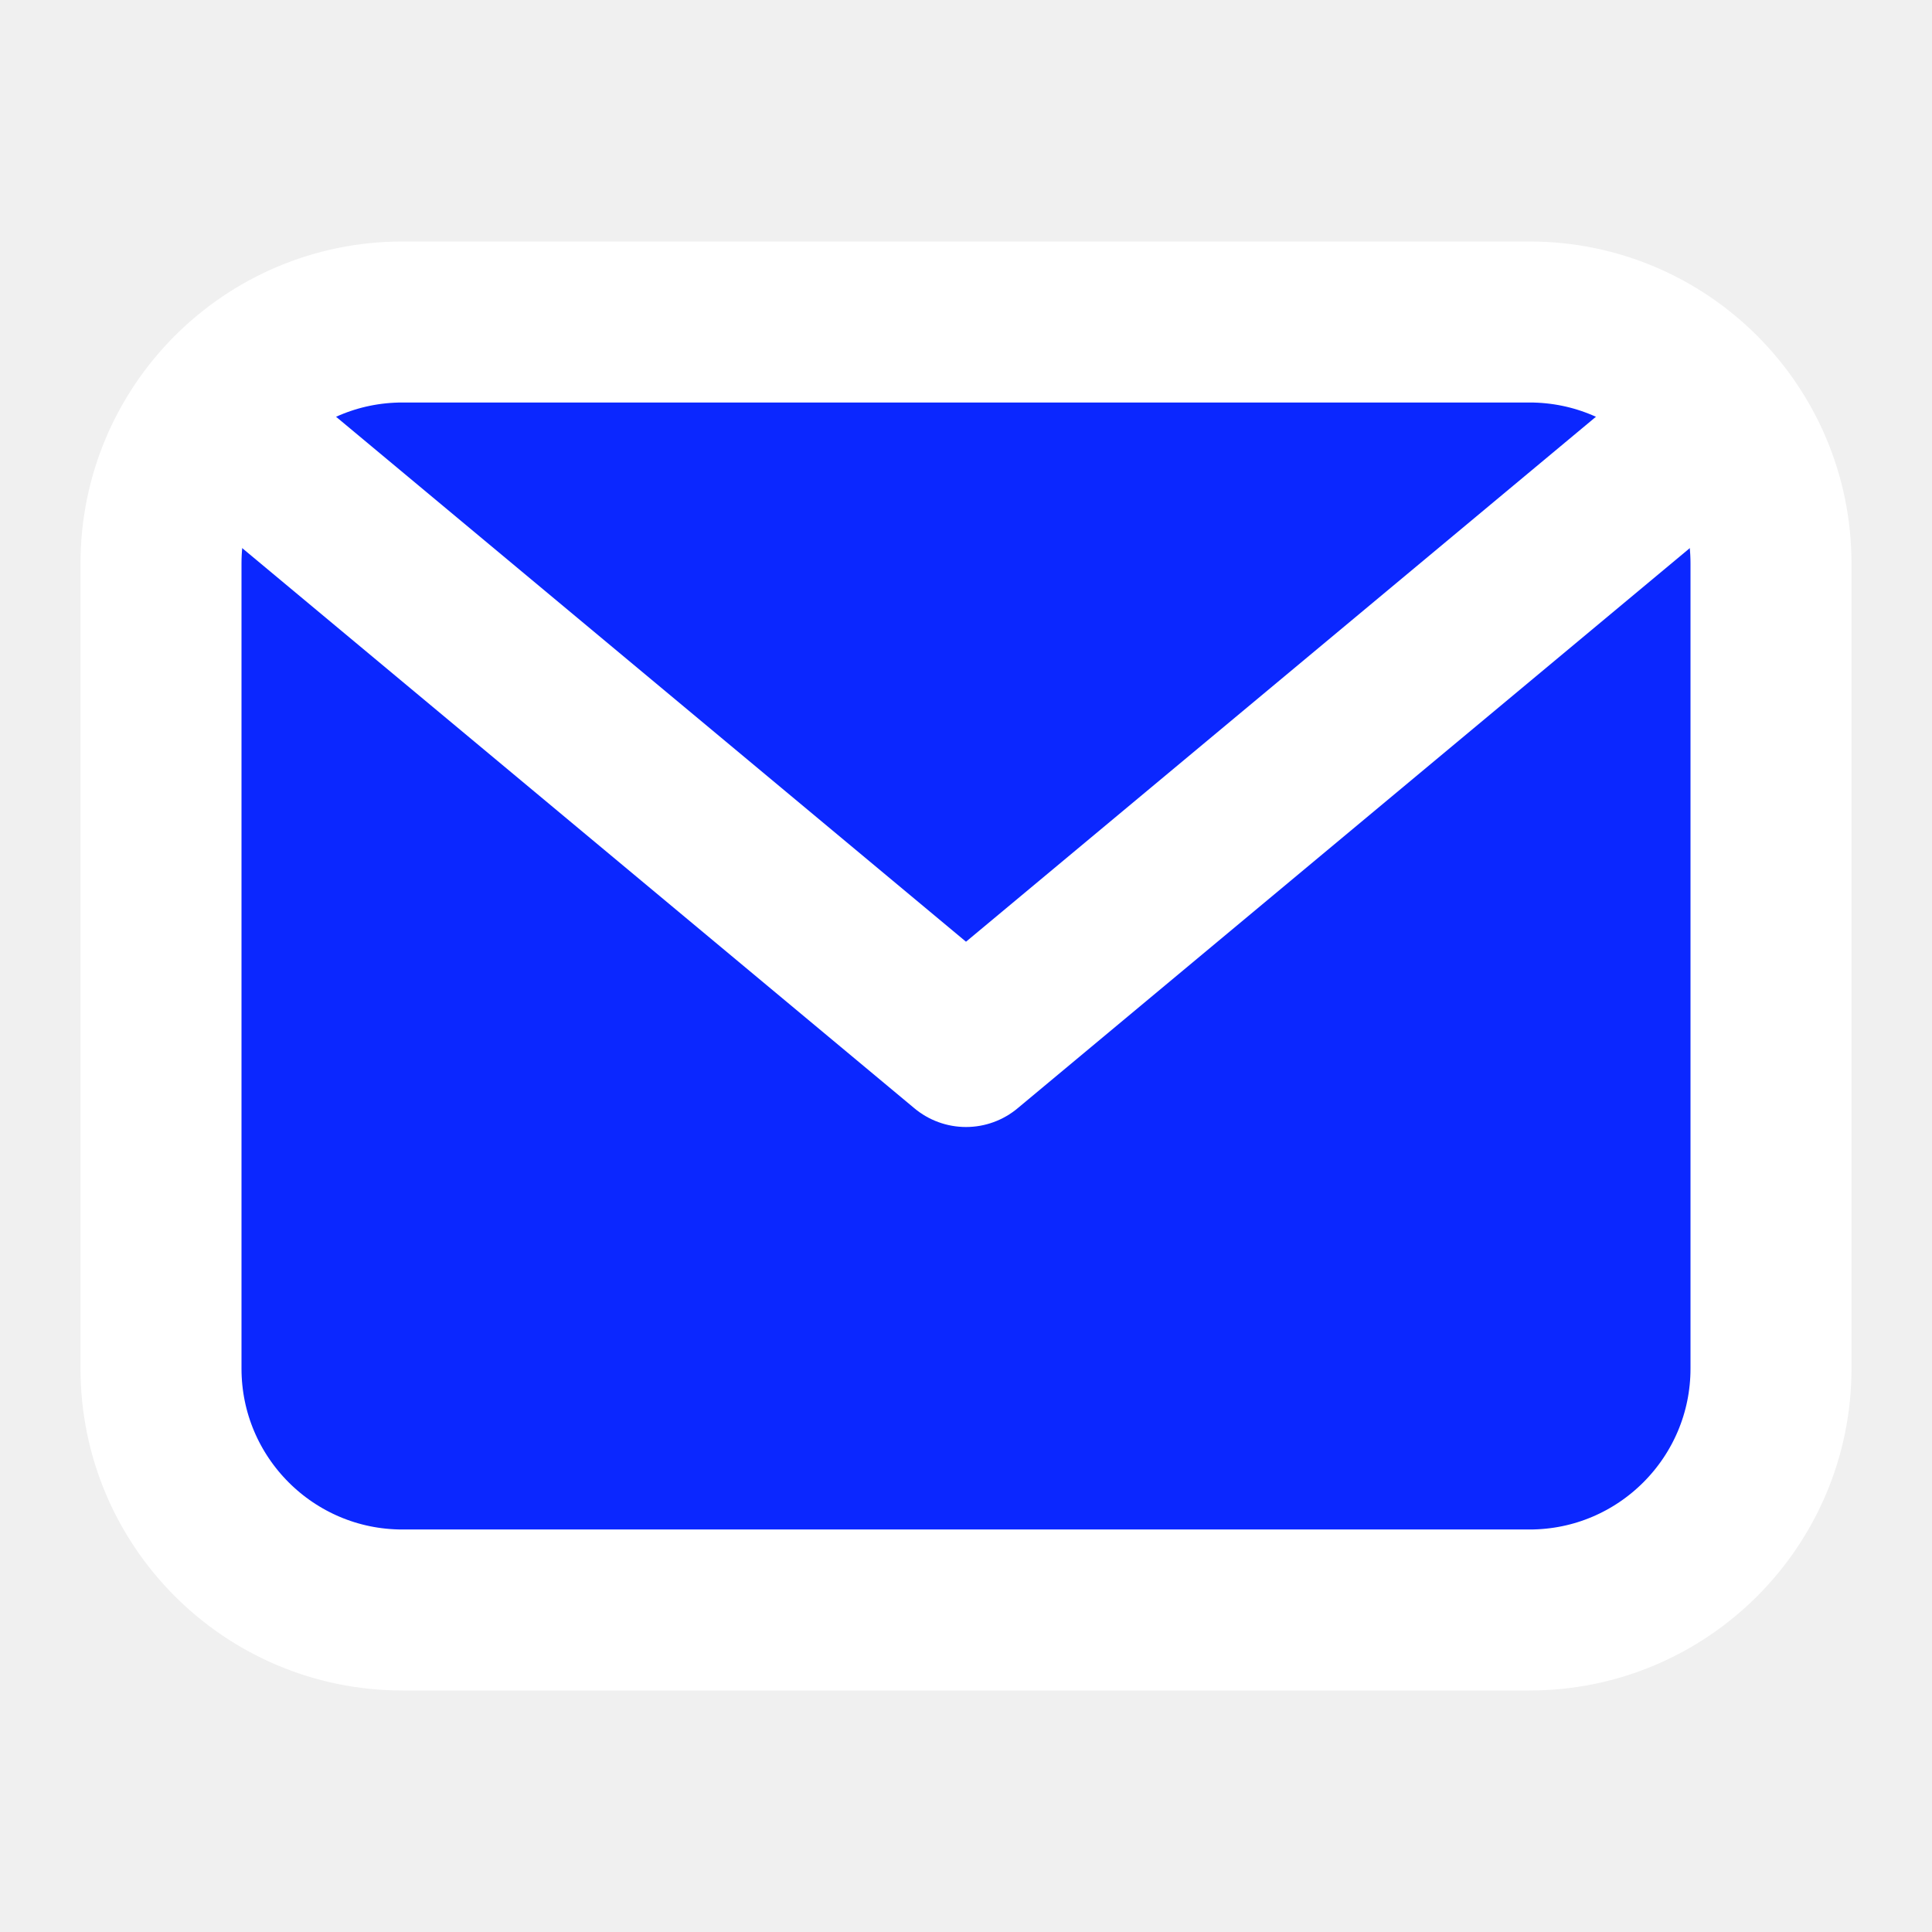
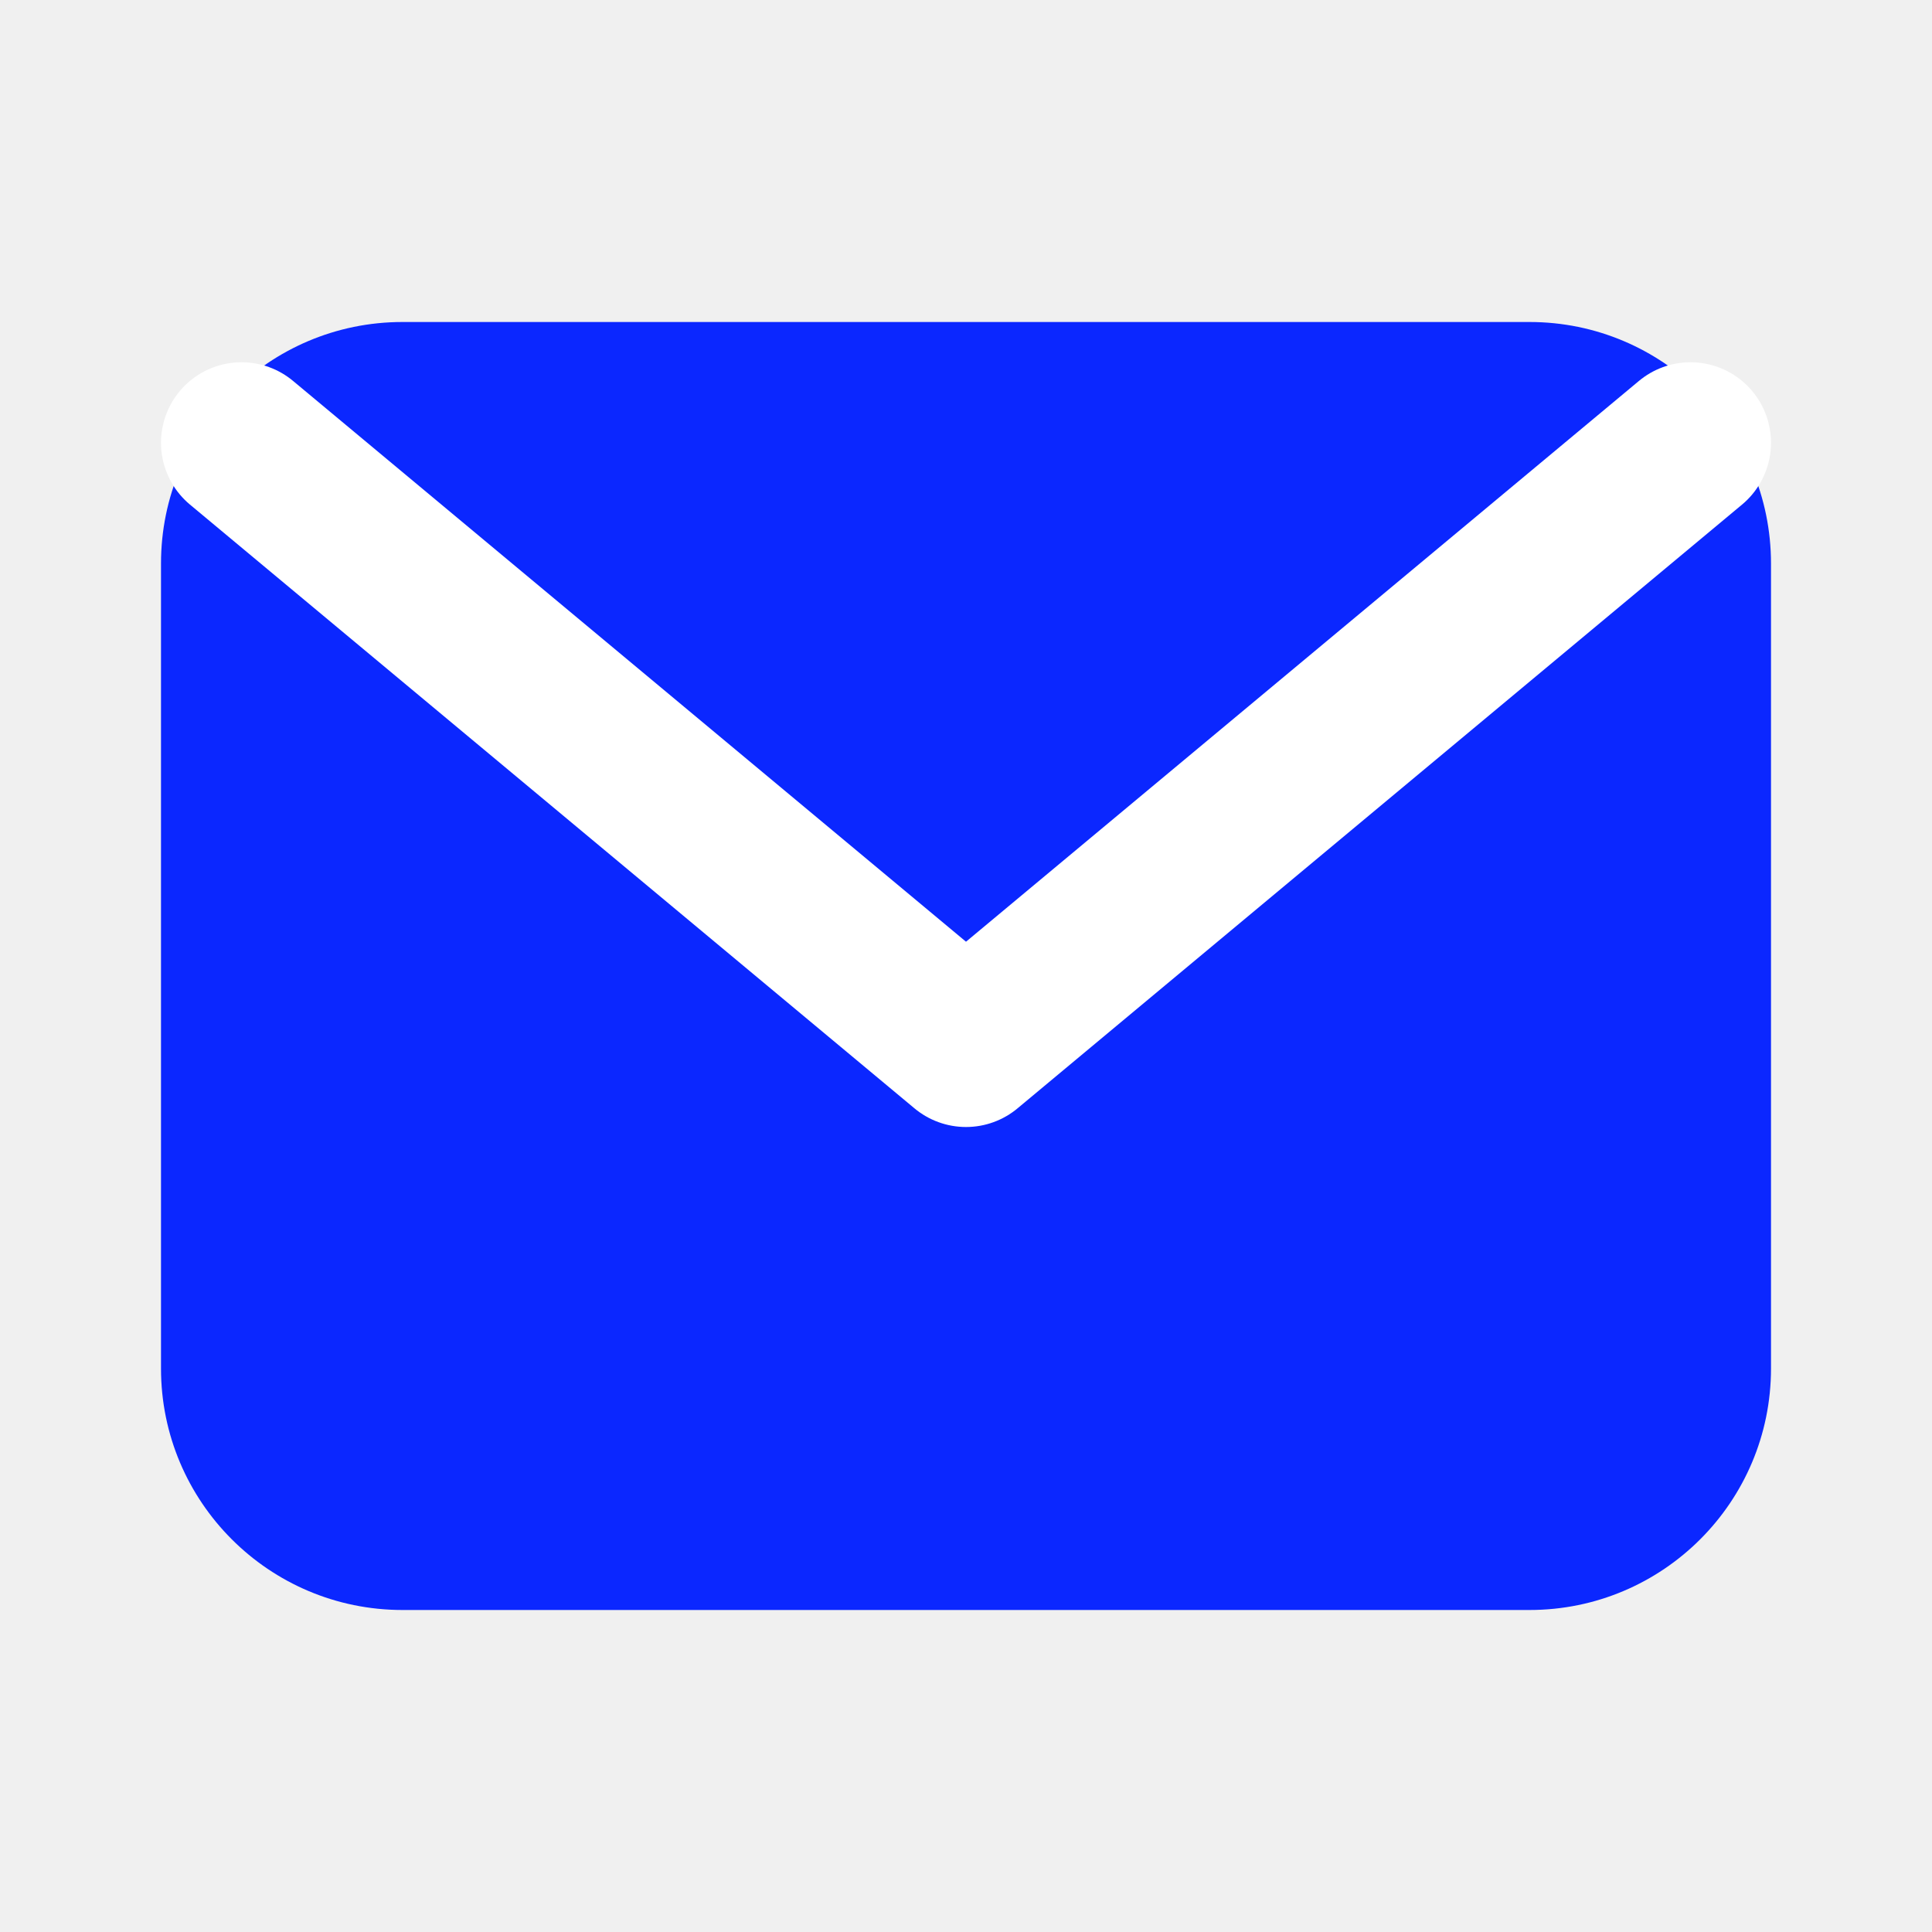
<svg viewBox="0 0 24 24" fill="none" stroke="#fff" stroke-width="2" stroke-linecap="round" stroke-linejoin="round" role="img" aria-label="Email">
-   <rect x="2" y="4" width="20" height="16" rx="3" ry="3" fill="#0b27ff" stroke="#fff" />
+   <rect x="2" y="4" width="20" height="16" rx="3" ry="3" fill="#0b27ff" stroke="transparent" />
  <path d="M3 5.5 12 13l9-7.5" fill="none" />
</svg>
